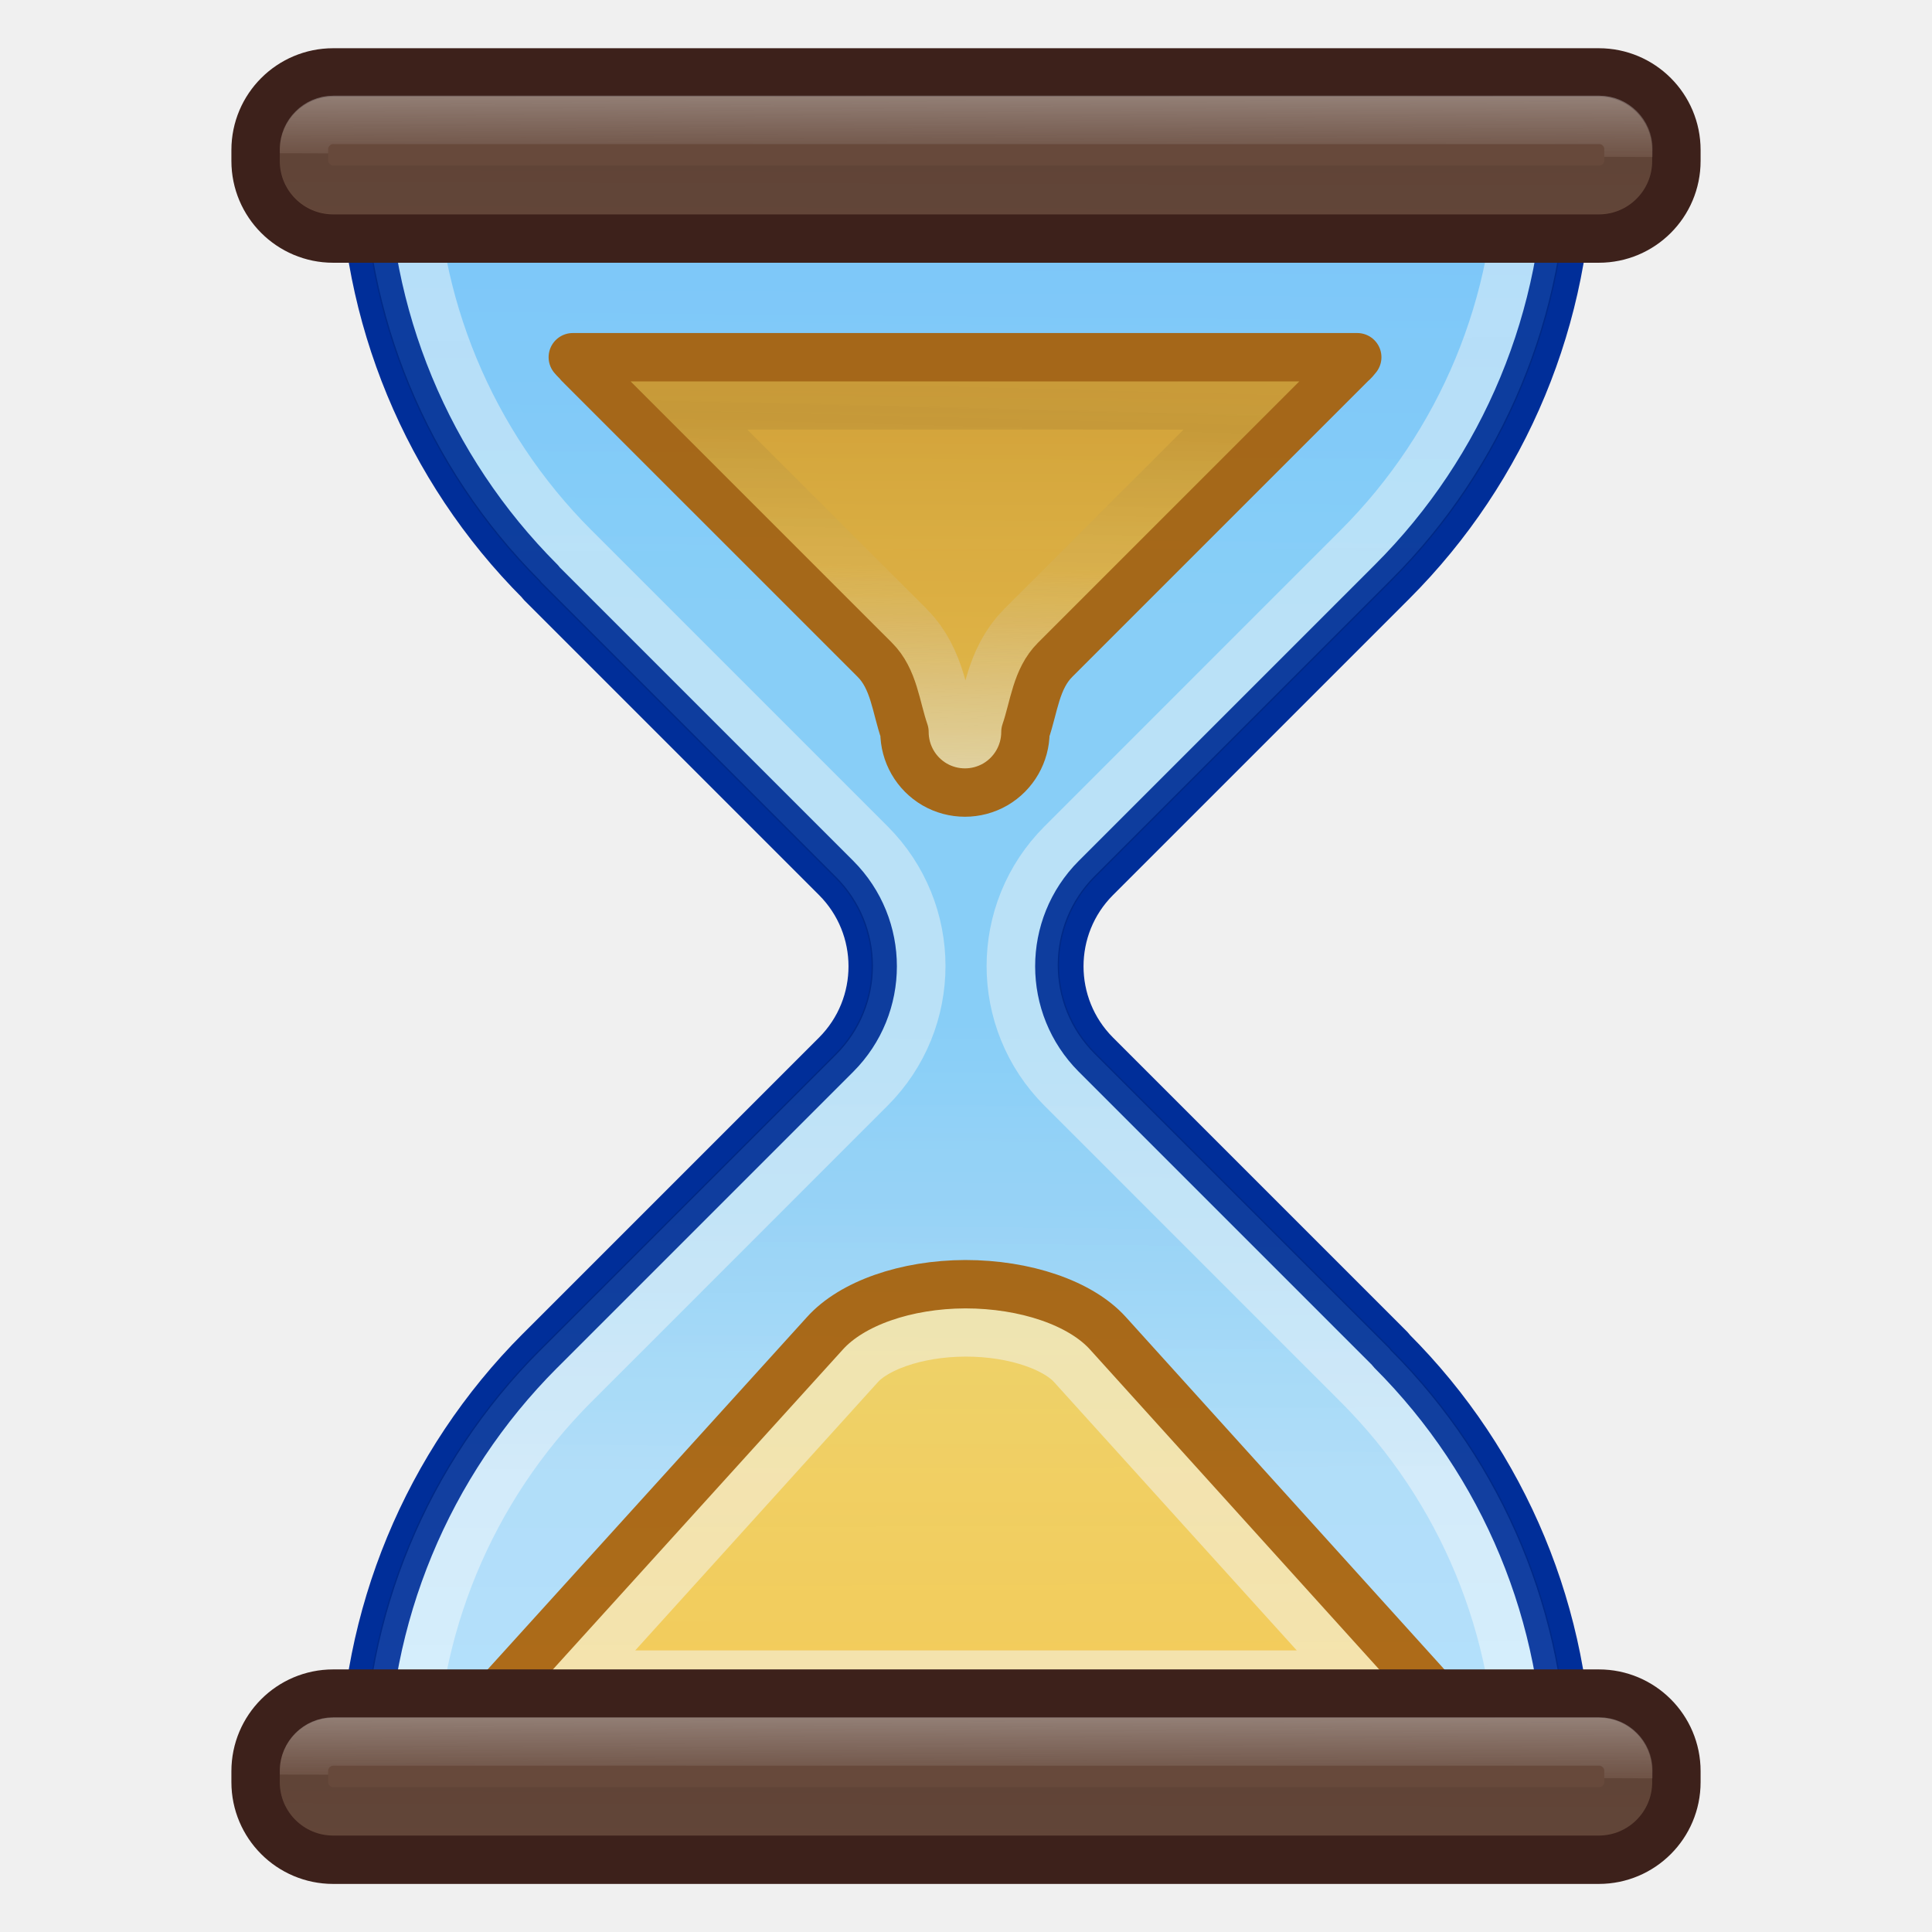
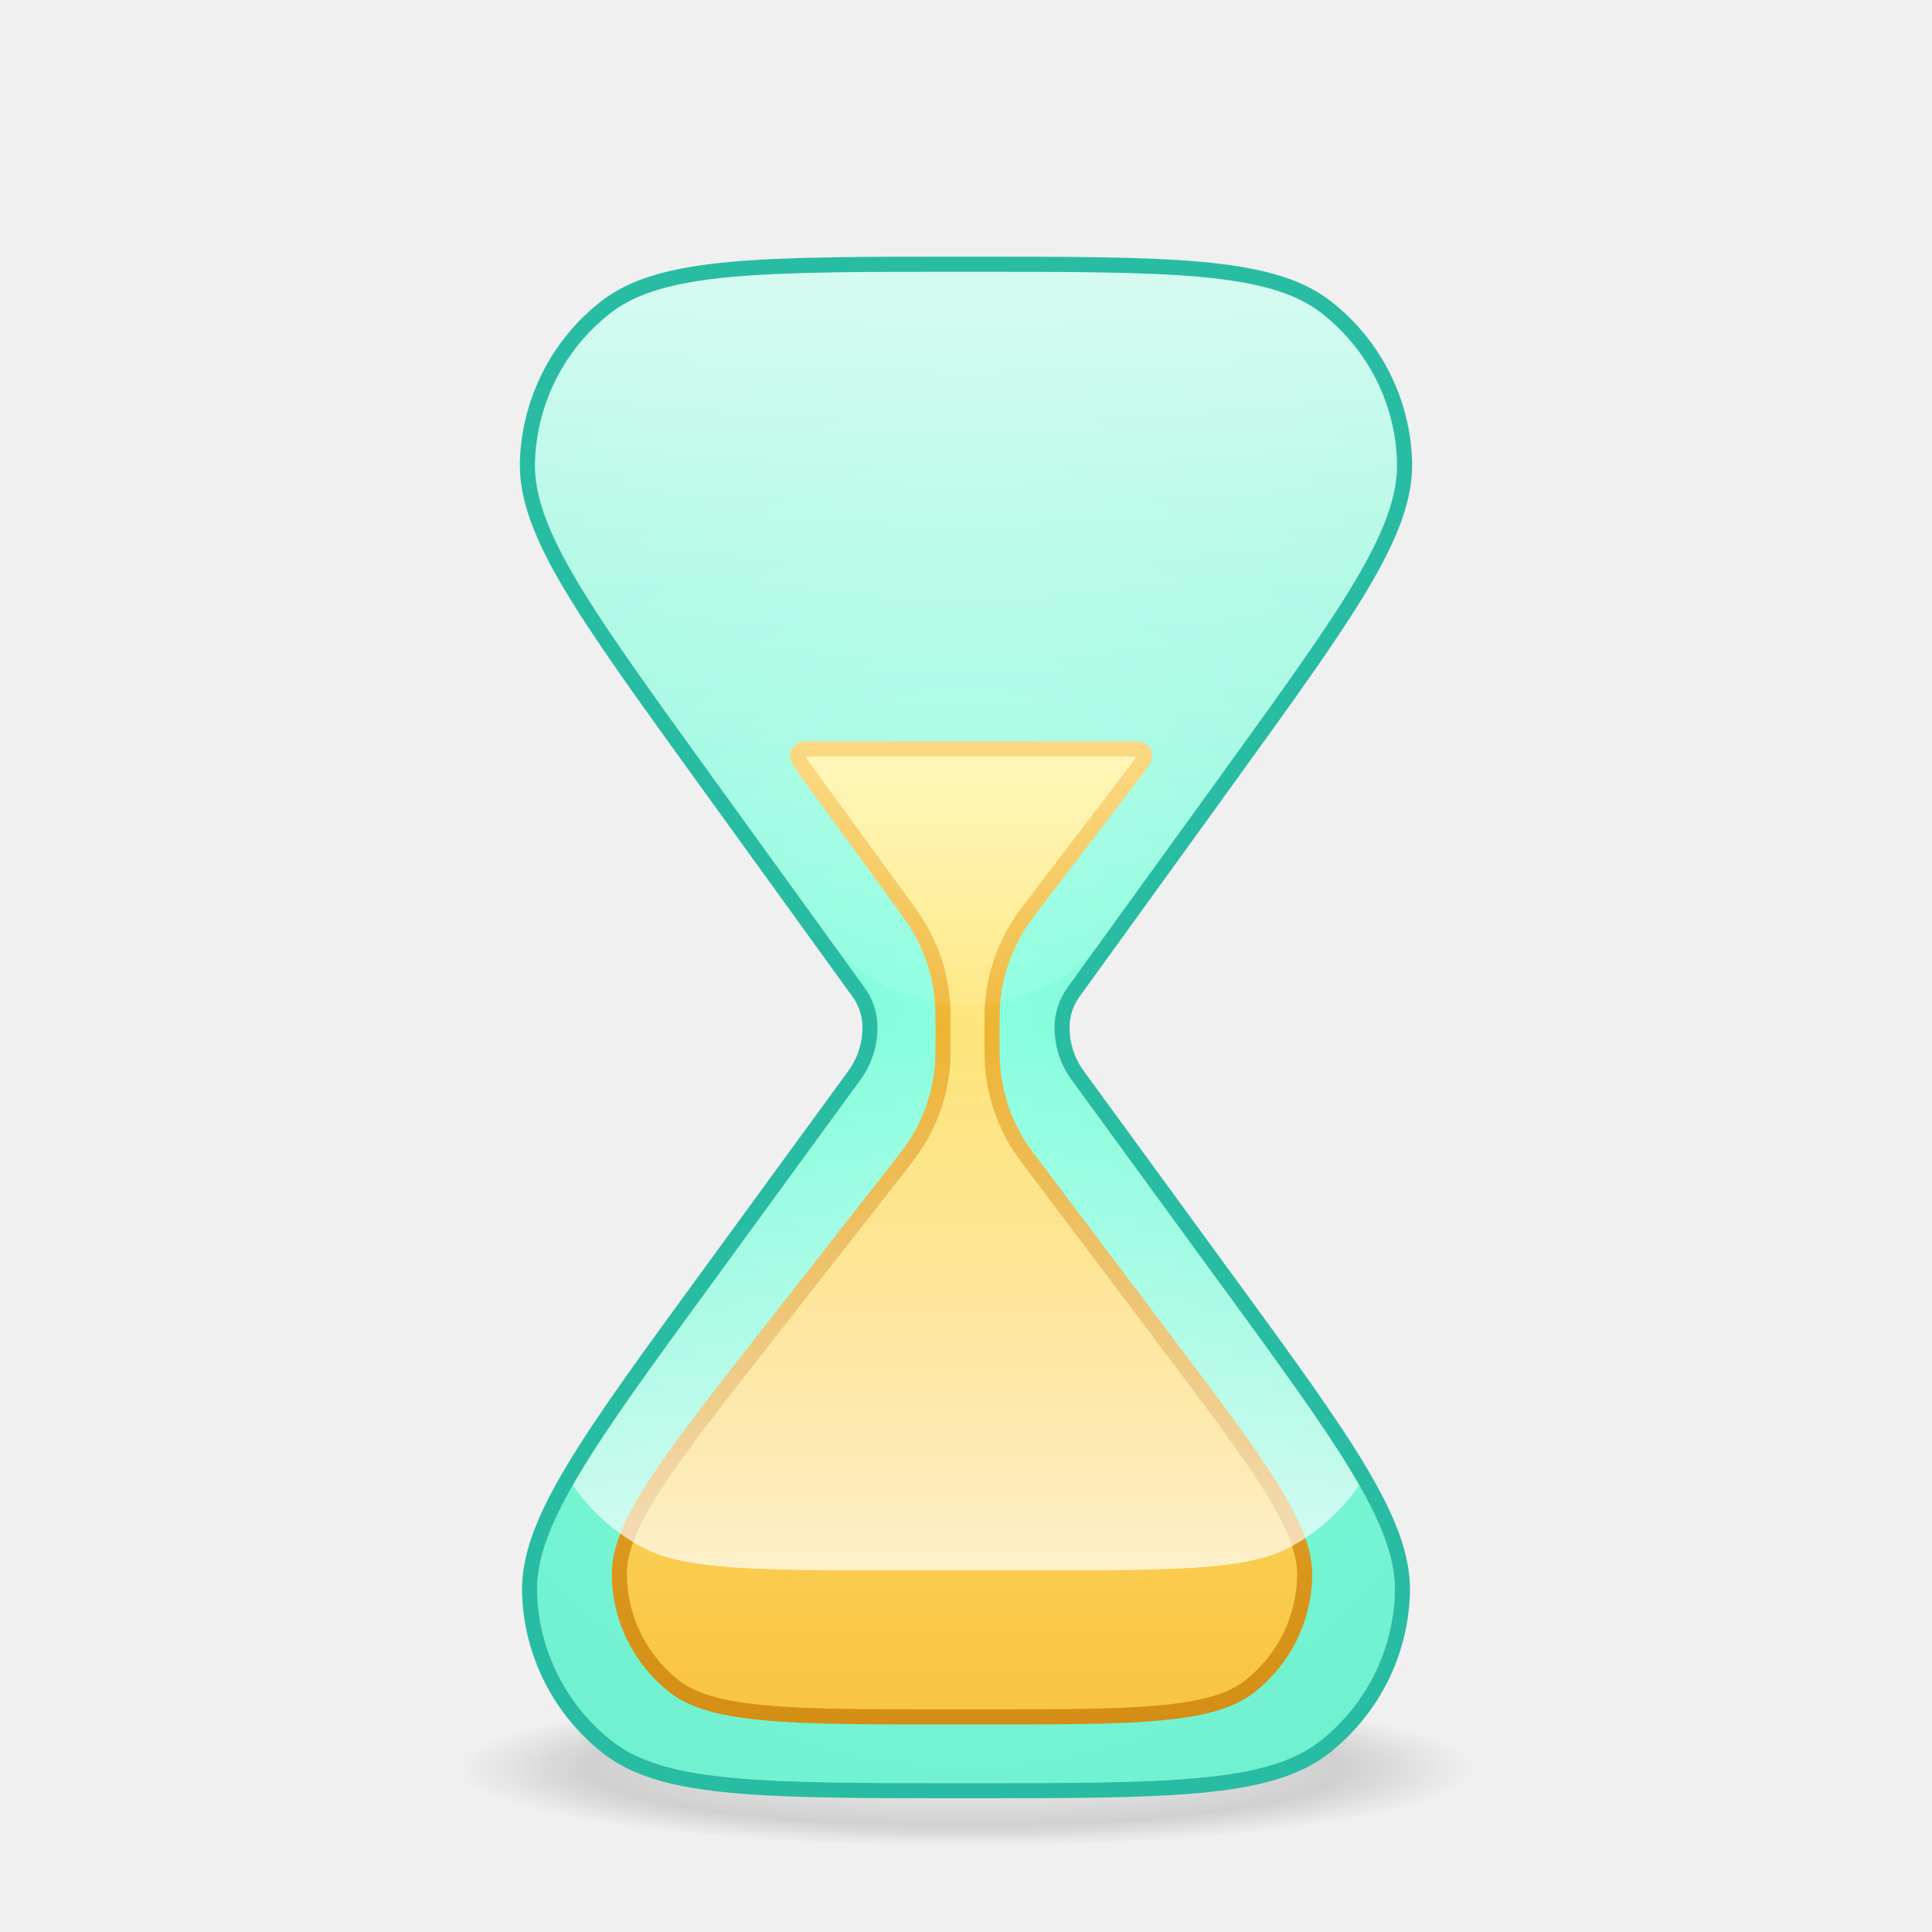
- <svg xmlns="http://www.w3.org/2000/svg" xmlns:xlink="http://www.w3.org/1999/xlink" id="svg8" version="1.1" viewBox="0 0 4.233 4.233" height="16" width="16">
-   <defs id="defs2">
-     <linearGradient id="linearGradient1452">
-       <stop style="stop-color:#ededed;stop-opacity:0.451;" offset="0" id="stop1444" />
-       <stop id="stop1446" offset="0.496" style="stop-color:#d8d8d8;stop-opacity:0.071" />
-       <stop id="stop1448" offset="0.5" style="stop-color:#000000;stop-opacity:0.07" />
-       <stop id="stop1450" offset="1" style="stop-color:#000000;stop-opacity:0.043;" />
+ <svg xmlns="http://www.w3.org/2000/svg" width="16" height="16" viewBox="0 0 16 16" fill="none">
+   <rect opacity="0.22" x="3.25" y="13.917" width="9.5" height="1.458" fill="url(#paint0_radial_3_445)" fill-opacity="0.6" />
+   <path d="M5.855 6.373C4.893 5.042 4.412 4.376 4.43 3.821C4.446 3.338 4.677 2.886 5.059 2.59C5.499 2.25 6.332 2.25 8 2.25V2.25C9.668 2.25 10.501 2.25 10.941 2.59C11.323 2.886 11.554 3.338 11.57 3.821C11.588 4.376 11.107 5.042 10.145 6.373L8.838 8.182C8.769 8.277 8.732 8.391 8.732 8.509V8.509V8.509C8.732 8.665 8.782 8.817 8.874 8.944L10.108 10.634C11.081 11.968 11.568 12.634 11.551 13.191C11.537 13.675 11.307 14.128 10.924 14.426C10.484 14.767 9.656 14.767 8 14.767V14.767C6.344 14.767 5.516 14.767 5.076 14.426C4.693 14.128 4.463 13.675 4.449 13.191C4.432 12.634 4.919 11.968 5.892 10.634L7.126 8.944C7.218 8.817 7.268 8.665 7.268 8.509V8.509V8.509C7.268 8.391 7.231 8.277 7.162 8.182L5.855 6.373Z" fill="#89FFDD" />
+   <g style="mix-blend-mode:darken">
+     <path d="M5.855 6.373C4.893 5.042 4.412 4.376 4.43 3.821C4.446 3.338 4.677 2.886 5.059 2.59C5.499 2.25 6.332 2.25 8 2.25V2.25C9.668 2.25 10.501 2.25 10.941 2.59C11.323 2.886 11.554 3.338 11.57 3.821C11.588 4.376 11.107 5.042 10.145 6.373L8.838 8.182C8.769 8.277 8.732 8.391 8.732 8.509V8.509V8.509C8.732 8.665 8.782 8.817 8.874 8.944L10.108 10.634C11.081 11.968 11.568 12.634 11.551 13.191C11.537 13.675 11.307 14.128 10.924 14.426C10.484 14.767 9.656 14.767 8 14.767V14.767C6.344 14.767 5.516 14.767 5.076 14.426C4.693 14.128 4.463 13.675 4.449 13.191C4.432 12.634 4.919 11.968 5.892 10.634L7.126 8.944C7.218 8.817 7.268 8.665 7.268 8.509V8.509V8.509C7.268 8.391 7.231 8.277 7.162 8.182L5.855 6.373Z" fill="url(#paint1_radial_3_445)" fill-opacity="0.7" />
+   </g>
+   <path d="M6.813 6.201H9.266C9.332 6.201 9.378 6.201 9.411 6.204C9.445 6.208 9.455 6.213 9.457 6.215C9.471 6.226 9.48 6.244 9.48 6.263C9.48 6.266 9.479 6.276 9.461 6.305C9.443 6.334 9.416 6.37 9.375 6.422L8.599 7.438L8.597 7.442C8.511 7.553 8.466 7.613 8.428 7.675C8.315 7.859 8.245 8.066 8.223 8.28C8.215 8.353 8.215 8.428 8.215 8.569V8.573V8.577C8.215 8.716 8.215 8.79 8.223 8.862C8.244 9.074 8.313 9.279 8.423 9.462C8.461 9.524 8.506 9.583 8.589 9.694L8.592 9.697L9.66 11.115C10.05 11.631 10.339 12.015 10.53 12.324C10.722 12.633 10.809 12.857 10.805 13.054C10.798 13.411 10.631 13.745 10.35 13.966C10.195 14.087 9.965 14.153 9.602 14.186C9.24 14.219 8.76 14.219 8.113 14.219H7.857C7.197 14.219 6.706 14.219 6.338 14.185C5.968 14.152 5.734 14.085 5.579 13.962C5.297 13.738 5.131 13.399 5.129 13.039C5.128 12.84 5.22 12.615 5.421 12.303C5.622 11.992 5.924 11.606 6.331 11.087L7.411 9.708L7.413 9.705C7.503 9.59 7.551 9.529 7.591 9.465C7.707 9.28 7.779 9.071 7.802 8.855C7.81 8.779 7.81 8.701 7.81 8.556V8.552V8.548C7.81 8.41 7.81 8.337 7.802 8.265C7.782 8.06 7.717 7.862 7.613 7.684C7.577 7.622 7.534 7.562 7.453 7.451L7.451 7.448L6.702 6.42C6.664 6.368 6.638 6.332 6.622 6.304C6.605 6.275 6.604 6.265 6.604 6.262C6.604 6.243 6.613 6.226 6.628 6.215C6.63 6.213 6.639 6.207 6.672 6.204C6.705 6.201 6.749 6.201 6.813 6.201Z" fill="url(#paint2_linear_3_445)" stroke="url(#paint3_linear_3_445)" stroke-width="0.125" />
+   <g style="mix-blend-mode:screen" opacity="0.7">
+     <path d="M5.841 6.369C4.883 5.039 4.404 4.374 4.423 3.819C4.44 3.336 4.671 2.885 5.053 2.59C5.492 2.25 6.328 2.25 8 2.25V2.25C9.672 2.25 10.508 2.25 10.947 2.59C11.329 2.885 11.56 3.336 11.577 3.819C11.596 4.374 11.117 5.039 10.159 6.369L9.188 7.718C8.913 8.1 8.471 8.326 8 8.326V8.326C7.529 8.326 7.087 8.1 6.812 7.718L5.841 6.369Z" fill="url(#paint4_radial_3_445)" />
+     <path d="M5.841 6.369C4.883 5.039 4.404 4.374 4.423 3.819C4.44 3.336 4.671 2.885 5.053 2.59C5.492 2.25 6.328 2.25 8 2.25V2.25C9.672 2.25 10.508 2.25 10.947 2.59C11.329 2.885 11.56 3.336 11.577 3.819C11.596 4.374 11.117 5.039 10.159 6.369L9.188 7.718C8.913 8.1 8.471 8.326 8 8.326V8.326C7.529 8.326 7.087 8.1 6.812 7.718L5.841 6.369Z" fill="url(#paint5_linear_3_445)" />
+   </g>
+   <g style="mix-blend-mode:screen" opacity="0.7">
+     <path fill-rule="evenodd" clip-rule="evenodd" d="M4.744 12.298C4.983 11.879 5.367 11.354 5.892 10.634L7.126 8.944C7.218 8.817 7.268 8.665 7.268 8.509C7.268 8.447 7.257 8.385 7.237 8.327C7.312 8.326 7.398 8.326 7.497 8.326H8.503C8.602 8.326 8.688 8.326 8.762 8.327C8.743 8.385 8.732 8.447 8.732 8.509C8.732 8.665 8.782 8.817 8.874 8.944L10.108 10.634C10.633 11.354 11.017 11.879 11.256 12.298C11.11 12.512 10.912 12.692 10.672 12.818C10.316 13.005 9.712 13.005 8.503 13.005H7.497C6.288 13.005 5.684 13.005 5.328 12.818C5.089 12.692 4.89 12.512 4.744 12.298Z" fill="url(#paint6_radial_3_445)" />
+     <path fill-rule="evenodd" clip-rule="evenodd" d="M4.744 12.298C4.983 11.879 5.367 11.354 5.892 10.634L7.126 8.944C7.218 8.817 7.268 8.665 7.268 8.509C7.268 8.447 7.257 8.385 7.237 8.327C7.312 8.326 7.398 8.326 7.497 8.326H8.503C8.602 8.326 8.688 8.326 8.762 8.327C8.743 8.385 8.732 8.447 8.732 8.509C8.732 8.665 8.782 8.817 8.874 8.944L10.108 10.634C10.633 11.354 11.017 11.879 11.256 12.298C11.11 12.512 10.912 12.692 10.672 12.818C10.316 13.005 9.712 13.005 8.503 13.005H7.497C6.288 13.005 5.684 13.005 5.328 12.818C5.089 12.692 4.89 12.512 4.744 12.298Z" fill="url(#paint7_linear_3_445)" />
+   </g>
+   <path d="M7.075 8.907L5.841 10.598L5.839 10.601C5.354 11.265 4.988 11.766 4.746 12.172C4.503 12.577 4.377 12.896 4.386 13.193C4.401 13.696 4.64 14.166 5.038 14.475C5.273 14.657 5.605 14.744 6.076 14.787C6.548 14.83 7.171 14.83 7.996 14.83H8H8.004C8.829 14.83 9.452 14.83 9.924 14.787C10.395 14.744 10.727 14.657 10.962 14.475C11.36 14.166 11.599 13.696 11.614 13.193C11.623 12.896 11.497 12.577 11.255 12.172C11.012 11.766 10.646 11.265 10.161 10.6L10.159 10.598L8.925 8.907C8.84 8.791 8.795 8.652 8.795 8.509C8.795 8.404 8.828 8.303 8.889 8.218L10.196 6.41L10.198 6.407C10.677 5.744 11.039 5.243 11.279 4.838C11.518 4.434 11.642 4.115 11.632 3.819C11.616 3.317 11.376 2.848 10.979 2.541C10.744 2.359 10.411 2.273 9.936 2.23C9.462 2.188 8.834 2.188 8.004 2.188H8H7.996C7.166 2.188 6.538 2.188 6.064 2.23C5.589 2.273 5.256 2.359 5.021 2.541C4.624 2.848 4.385 3.317 4.368 3.819C4.358 4.115 4.482 4.434 4.721 4.838C4.961 5.243 5.323 5.744 5.802 6.407L5.804 6.41L7.111 8.218C7.173 8.303 7.205 8.404 7.205 8.509C7.205 8.652 7.16 8.791 7.075 8.907Z" stroke="#28BCA3" stroke-width="0.125" />
+   <defs>
+     <radialGradient id="paint0_radial_3_445" cx="0" cy="0" r="1" gradientUnits="userSpaceOnUse" gradientTransform="translate(8 14.6458) scale(4.75 0.729167)">
+       <stop stop-color="white" />
+       <stop offset="0.657" />
+       <stop offset="0.885" stop-opacity="0" />
+     </radialGradient>
+     <radialGradient id="paint1_radial_3_445" cx="0" cy="0" r="1" gradientUnits="userSpaceOnUse" gradientTransform="translate(8 8.50868) rotate(90) scale(13.6719 11.1954)">
+       <stop stop-color="#89FFDD" />
+       <stop offset="1" stop-color="#43D6B5" />
+     </radialGradient>
+     <linearGradient id="paint2_linear_3_445" x1="7.938" y1="6.139" x2="7.938" y2="14.281" gradientUnits="userSpaceOnUse">
+       <stop stop-color="#FFF394" />
+       <stop offset="1" stop-color="#F9C440" />
    </linearGradient>
-     <linearGradient id="linearGradient1101">
-       <stop style="stop-color:#ffffff;stop-opacity:0.76" offset="0" id="stop1093" />
-       <stop id="stop1095" offset="0.482" style="stop-color:#d8d8d8;stop-opacity:0.071" />
-       <stop id="stop1097" offset="0.711" style="stop-color:#000000;stop-opacity:0.07" />
-       <stop style="stop-color:#6e6e6e;stop-opacity:0" offset="1" id="stop1099" />
+     <linearGradient id="paint3_linear_3_445" x1="7.938" y1="6.139" x2="7.938" y2="14.281" gradientUnits="userSpaceOnUse">
+       <stop stop-color="#F9C440" />
+       <stop offset="1" stop-color="#D48E15" />
    </linearGradient>
-     <linearGradient id="linearGradient1436">
-       <stop style="stop-color:#ffffff;stop-opacity:0.76" offset="0" id="stop1427" />
-       <stop id="stop1429" offset="0.291" style="stop-color:#d8d8d8;stop-opacity:0.071" />
-       <stop id="stop1431" offset="0.554" style="stop-color:#000000;stop-opacity:0.07" />
-       <stop style="stop-color:#000000;stop-opacity:0" offset="1" id="stop1434" />
+     <radialGradient id="paint4_radial_3_445" cx="0" cy="0" r="1" gradientUnits="userSpaceOnUse" gradientTransform="translate(8 4.07292) rotate(90) scale(6.74479 11.5625)">
+       <stop offset="0.372" stop-color="white" />
+       <stop offset="0.8" />
+     </radialGradient>
+     <linearGradient id="paint5_linear_3_445" x1="8" y1="2.487" x2="8" y2="8.326" gradientUnits="userSpaceOnUse">
+       <stop stop-color="white" />
+       <stop offset="1" stop-opacity="0.7" />
    </linearGradient>
-     <linearGradient id="linearGradient1437">
-       <stop style="stop-color:#f9c440;stop-opacity:1" offset="0" id="stop1433" />
-       <stop style="stop-color:#ffe16b;stop-opacity:1" offset="1" id="stop1435" />
+     <radialGradient id="paint6_radial_3_445" cx="0" cy="0" r="1" gradientUnits="userSpaceOnUse" gradientTransform="translate(8 9.96701) rotate(-90) scale(5.52951 9.36975)">
+       <stop offset="0.372" stop-color="white" />
+       <stop offset="1" />
+     </radialGradient>
+     <linearGradient id="paint7_linear_3_445" x1="8" y1="8.509" x2="8" y2="13.005" gradientUnits="userSpaceOnUse">
+       <stop />
+       <stop offset="1" stop-color="white" />
    </linearGradient>
-     <linearGradient id="linearGradient1385">
-       <stop id="stop1377" offset="0" style="stop-color:#7dcbff;stop-opacity:1" />
-       <stop style="stop-color:#8cd5ff;stop-opacity:1" offset="0.352" id="stop1379" />
-       <stop style="stop-color:#8cd5ff;stop-opacity:1" offset="0.662" id="stop1381" />
-       <stop id="stop1383" offset="1" style="stop-color:#b4e2fd;stop-opacity:1" />
-     </linearGradient>
-     <linearGradient id="linearGradient1369">
-       <stop id="stop1361" offset="0" style="stop-color:#000000;stop-opacity:0.05" />
-       <stop style="stop-color:#000000;stop-opacity:0.07" offset="0.331" id="stop1363" />
-       <stop style="stop-color:#000000;stop-opacity:0.07" offset="0.677" id="stop1365" />
-       <stop id="stop1367" offset="1" style="stop-color:#000000;stop-opacity:0" />
-     </linearGradient>
-     <linearGradient id="linearGradient1021">
-       <stop id="stop1017" offset="0" style="stop-color:#abacae;stop-opacity:1" />
-       <stop style="stop-color:#d4d4d4;stop-opacity:1" offset="0.352" id="stop1029" />
-       <stop style="stop-color:#d4d4d4;stop-opacity:1" offset="0.662" id="stop1027" />
-       <stop id="stop1019" offset="1" style="stop-color:#abacae;stop-opacity:1" />
-     </linearGradient>
-     <linearGradient id="linearGradient938">
-       <stop id="stop934" offset="0" style="stop-color:#57392d;stop-opacity:1" />
-       <stop id="stop936" offset="1" style="stop-color:#715344;stop-opacity:1" />
-     </linearGradient>
-     <linearGradient id="linearGradient926">
-       <stop id="stop922" offset="0" style="stop-color:#f9c440;stop-opacity:1" />
-       <stop id="stop924" offset="1" style="stop-color:#d48e15;stop-opacity:1" />
-     </linearGradient>
-     <clipPath id="clipPath972" clipPathUnits="userSpaceOnUse">
-       <rect style="opacity:1;fill:url(#linearGradient976);fill-opacity:1;stroke:none;stroke-width:0.529;stroke-linecap:round;stroke-linejoin:round;stroke-opacity:1" id="rect974" width="22.395" height="3.692" x="6.135" y="263.746" rx="1.635" ry="1.635" />
-     </clipPath>
-     <linearGradient y2="266.225" x2="15.515" y1="275.92" x1="15.45" gradientTransform="matrix(1.417204,0,0,0.6388533,-3.87825,93.66671)" gradientUnits="userSpaceOnUse" id="linearGradient976" xlink:href="#linearGradient938" />
-     <clipPath id="clipPath1006" clipPathUnits="userSpaceOnUse">
-       <path id="path1008" style="display:inline;opacity:1;fill:url(#linearGradient1010);fill-opacity:1;stroke:none;stroke-width:0.529;stroke-linecap:round;stroke-linejoin:round;stroke-opacity:0.268" d="m 17.273,22.621 c -2.381,0.016 -4.743,1.006 -6.422,2.695 -1.376,1.384 -2.12,3.252 -2.402,5.182 H 26.217 C 25.933,28.559 25.18,26.683 23.793,25.297 22.101,23.605 19.724,22.621 17.332,22.621 a 1.26,1.26 0 0 1 -0.004,0 c -0.017,-5.1e-5 -0.034,-4.4e-5 -0.051,0 z" />
-     </clipPath>
-     <linearGradient y2="35.58" x2="17.407" y1="13.664" x1="17.092" gradientUnits="userSpaceOnUse" id="linearGradient1010" xlink:href="#linearGradient926" />
-     <linearGradient gradientTransform="matrix(0.121989,0,0,0.121989,0.04953017,-2.45253)" gradientUnits="userSpaceOnUse" y2="289.339" x2="16.716" y1="265.803" x1="16.933" id="linearGradient1025" xlink:href="#linearGradient1385" />
-     <clipPath id="clipPath1090" clipPathUnits="userSpaceOnUse">
-       <path id="path1092" style="display:inline;opacity:1;fill:url(#linearGradient1094);fill-opacity:1;stroke:#000000;stroke-width:0.003;stroke-linecap:round;stroke-linejoin:round;stroke-miterlimit:4;stroke-dasharray:none;stroke-opacity:1" d="m 6.115,265.803 a 10.818,10.818 0 0 0 3.168,7.649 h 5.292e-4 a 10.818,10.818 0 0 0 0.028,0.028 l 5.293,5.293 a 2.245,2.245 0 0 1 0,3.175 l -5.321,5.322 h -5.292e-4 a 10.818,10.818 0 0 0 -3.168,7.649 H 27.751 a 10.818,10.818 0 0 0 -3.169,-7.649 10.818,10.818 0 0 0 -0.028,-0.028 l -5.293,-5.293 a 2.245,2.245 0 0 1 0,-3.175 l 5.321,-5.322 a 10.818,10.818 0 0 0 3.169,-7.649 z" />
-     </clipPath>
-     <linearGradient y2="294.92" x2="17.037" y1="265.803" x1="17.888" gradientUnits="userSpaceOnUse" id="linearGradient1094" xlink:href="#linearGradient1021" />
-     <clipPath id="clipPath1100" clipPathUnits="userSpaceOnUse">
-       <path style="display:inline;opacity:1;fill:url(#linearGradient1104);fill-opacity:1;stroke:none;stroke-width:0.003;stroke-linecap:round;stroke-linejoin:round;stroke-miterlimit:4;stroke-dasharray:none;stroke-opacity:1" id="path1102" d="M 6.115,296.045 A 10.818,10.818 0 0 1 16.933,285.227 10.818,10.818 0 0 1 27.751,296.045" />
-     </clipPath>
-     <linearGradient y2="298.405" x2="17.29" y1="283.085" x1="17.376" gradientUnits="userSpaceOnUse" id="linearGradient1104" xlink:href="#linearGradient926" />
-     <clipPath id="clipPath1110" clipPathUnits="userSpaceOnUse">
-       <rect style="opacity:1;fill:url(#linearGradient1114);fill-opacity:1;stroke:#000000;stroke-width:0.003;stroke-linecap:round;stroke-linejoin:round;stroke-miterlimit:4;stroke-dasharray:none;stroke-opacity:1" id="rect1112" width="23.724" height="3.066" x="5.071" y="264.27" rx="0.636" ry="0.636" />
-     </clipPath>
-     <linearGradient y2="264.27" x2="17.618" y1="269.265" x1="17.745" gradientUnits="userSpaceOnUse" id="linearGradient1114" xlink:href="#linearGradient938" />
-     <clipPath id="clipPath1142" clipPathUnits="userSpaceOnUse">
-       <path id="path1144" style="display:inline;opacity:1;fill:url(#linearGradient1146);fill-opacity:1;stroke:none;stroke-width:0.003;stroke-linecap:round;stroke-linejoin:round;stroke-miterlimit:4;stroke-dasharray:none;stroke-opacity:1" d="m 16.816,285.764 c -2.672,0.03 -5.315,1.153 -7.193,3.053 -1.752,1.772 -2.78,4.204 -2.916,6.691 H 27.16 c -0.137,-2.506 -1.181,-4.957 -2.957,-6.732 -1.903,-1.903 -4.578,-3.012 -7.27,-3.012 a 0.538,0.538 0 0 1 -0.004,0 c -0.038,-2.1e-4 -0.074,-2e-4 -0.111,0 z" />
-     </clipPath>
-     <linearGradient y2="298.405" x2="17.29" y1="283.085" x1="17.376" gradientUnits="userSpaceOnUse" id="linearGradient1146" xlink:href="#linearGradient926" />
-     <clipPath id="clipPath1324" clipPathUnits="userSpaceOnUse">
-       <path id="path1326" style="display:inline;opacity:1;fill:url(#linearGradient1328);fill-opacity:1;stroke:none;stroke-width:0.003;stroke-linecap:round;stroke-linejoin:round;stroke-miterlimit:4;stroke-dasharray:none;stroke-opacity:1" d="m 16.824,286.326 c -2.526,0.028 -5.026,1.088 -6.803,2.885 -1.512,1.529 -2.33,3.601 -2.586,5.734 H 26.432 c -0.259,-2.151 -1.092,-4.24 -2.625,-5.773 -1.799,-1.799 -4.329,-2.846 -6.873,-2.846 a 1.099,1.099 0 0 1 -0.006,0 c -0.034,-1.9e-4 -0.069,-1.7e-4 -0.104,0 z" />
-     </clipPath>
-     <linearGradient y2="298.405" x2="17.29" y1="283.085" x1="17.376" gradientUnits="userSpaceOnUse" id="linearGradient1328" xlink:href="#linearGradient926" />
-     <linearGradient gradientTransform="matrix(0.121989,0,0,0.121989,0.04952975,-2.452535)" y2="294.92" x2="17.037" y1="265.803" x1="16.933" gradientUnits="userSpaceOnUse" id="linearGradient1350" xlink:href="#linearGradient1369" />
-     <clipPath id="clipPath1423" clipPathUnits="userSpaceOnUse">
-       <rect style="opacity:1;fill:url(#linearGradient1427);fill-opacity:1;stroke:#000000;stroke-width:0.003;stroke-linecap:round;stroke-linejoin:round;stroke-miterlimit:4;stroke-dasharray:none;stroke-opacity:1" id="rect1425" width="25.519" height="4.125" x="4.174" y="263.446" rx="1.323" ry="1.323" />
-     </clipPath>
-     <linearGradient y2="264.27" x2="17.618" y1="269.265" x1="17.745" gradientTransform="matrix(1.075662,0,0,1.345141,-1.281204,-92.0347)" gradientUnits="userSpaceOnUse" id="linearGradient1427" xlink:href="#linearGradient938" />
-     <clipPath clipPathUnits="userSpaceOnUse" id="clipPath979">
-       <path id="path981" style="display:inline;opacity:1;fill:url(#linearGradient983);fill-opacity:1;stroke:none;stroke-width:0.003;stroke-linecap:round;stroke-linejoin:round;stroke-miterlimit:4;stroke-dasharray:none;stroke-opacity:1" d="m 16.836,287.262 c -2.283,0.025 -4.543,0.984 -6.148,2.607 -1.116,1.128 -1.752,2.601 -2.131,4.141 H 25.307 c -0.383,-1.555 -1.029,-3.043 -2.162,-4.176 -1.626,-1.626 -3.912,-2.572 -6.211,-2.572 a 2.036,2.036 0 0 1 -0.012,0 c -0.029,-1.6e-4 -0.057,-1.2e-4 -0.086,0 z" />
-     </clipPath>
-     <linearGradient xlink:href="#linearGradient1437" id="linearGradient983" gradientUnits="userSpaceOnUse" x1="17.376" y1="293.674" x2="17.322" y2="280.234" />
-     <clipPath clipPathUnits="userSpaceOnUse" id="clipPath1400">
-       <path d="m 14.111,270.352 c -1.718,0.394 -2.776,1.652 -2.776,2.441 v 0.229 a 2.334,2.334 65.212 0 0 0.821,1.777 l 1.955,1.665 a 5.722,5.722 68.824 0 1 1.733,4.474 c 0,0.577 0.465,1.042 1.042,1.042 0.577,0 1.042,-0.464 1.042,-1.042 a 5.723,5.723 111.181 0 1 1.734,-4.474 l 1.955,-1.665 a 2.334,2.334 114.788 0 0 0.821,-1.777 v -0.229 c 1.67e-4,-0.789 -1.058,-2.047 -2.776,-2.441 -1.718,-0.394 -3.834,-0.394 -5.551,0 z" style="fill:url(#linearGradient1404);fill-opacity:1;stroke:none;stroke-width:1.587;stroke-linecap:round;stroke-linejoin:round" id="path1402" />
-     </clipPath>
-     <linearGradient xlink:href="#linearGradient926" id="linearGradient1404" gradientUnits="userSpaceOnUse" gradientTransform="translate(-0.04677217,0.5846511)" x1="16.933" y1="281.396" x2="17.308" y2="260.265" />
-     <linearGradient xlink:href="#linearGradient1436" id="linearGradient1425" x1="18.917" y1="0.56" x2="18.885" y2="5.752" gradientUnits="userSpaceOnUse" gradientTransform="matrix(0.2500019,0,0,0.2500019,-3.2935324e-5,25.39997)" />
-     <clipPath clipPathUnits="userSpaceOnUse" id="clipPath1440">
-       <rect style="fill:#67493b;fill-opacity:1;stroke:none;stroke-width:0.265;stroke-linecap:round;stroke-linejoin:round;stroke-miterlimit:4;stroke-dasharray:none;stroke-opacity:1" id="rect1442" width="24.905" height="2.913" x="4.481" y="1.269" rx="1.357" ry="1.357" />
-     </clipPath>
-     <clipPath clipPathUnits="userSpaceOnUse" id="clipPath1560">
-       <path d="m 14.17,270.694 c -0.491,-0.002 -0.975,0.1 -1.4,0.296 -0.859,0.394 -1.388,1.123 -1.388,1.912 a 5.489,5.489 52.913 0 0 2.776,3.672 l 1.1,0.937 a 1.802,1.802 65.213 0 1 0.634,1.372 v 2.165 c 0,0.577 0.464,1.042 1.042,1.042 0.577,0 1.042,-0.465 1.042,-1.042 v -2.166 a 1.802,1.802 114.792 0 1 0.634,-1.372 l 1.1,-0.937 2.385,-2.032 a 1.111,1.111 114.788 0 0 0.391,-0.846 v -0.794 c -2e-4,0.789 -0.529,1.517 -1.388,1.912 -0.859,0.394 -1.917,0.394 -2.776,0 -0.859,-0.394 -1.387,-1.123 -1.388,-1.912 3.4e-5,-0.789 -0.529,-1.518 -1.388,-1.912 -0.418,-0.192 -0.892,-0.294 -1.375,-0.296 z" style="fill:url(#linearGradient1564);fill-opacity:1;stroke:none;stroke-width:1.587;stroke-linecap:round;stroke-linejoin:round" id="path1562" />
-     </clipPath>
-     <linearGradient xlink:href="#linearGradient926" id="linearGradient1564" gradientUnits="userSpaceOnUse" x1="16.933" y1="282.089" x2="16.763" y2="270.306" />
-     <clipPath clipPathUnits="userSpaceOnUse" id="clipPath1767">
-       <path d="m 16.841,272.077 c -3.314,0.007 -5.978,0.434 -5.979,0.959 v 0.386 l 4.353,4.353 c 0.365,0.365 0.578,0.826 0.716,1.314 -10e-7,6.7e-4 -10e-7,0.001 0,0.002 -1.11e-4,0.547 0.443,0.99 0.99,0.99 0.546,-1.8e-4 0.989,-0.443 0.989,-0.99 h 5.29e-4 c 0.138,-0.488 0.352,-0.95 0.717,-1.315 l 4.352,-4.353 V 273.036 c -8.01e-4,-0.529 -2.713,-0.959 -6.059,-0.959 -0.027,-3e-5 -0.053,-3e-5 -0.08,0 z" style="fill:url(#linearGradient1771);fill-opacity:1;stroke:none;stroke-width:0.265;stroke-linecap:round;stroke-linejoin:round;stroke-miterlimit:4;stroke-dasharray:none;stroke-opacity:1" id="path1769" />
-     </clipPath>
-     <linearGradient xlink:href="#linearGradient926" id="linearGradient1771" gradientUnits="userSpaceOnUse" gradientTransform="matrix(0.2645833,0,0,0.2645833,0,262.968)" x1="65.127" y1="60.932" x2="65.875" y2="27.328" />
-     <clipPath clipPathUnits="userSpaceOnUse" id="clipPath1803">
-       <path d="m 16.841,272.077 c -3.314,0.007 -5.978,0.434 -5.979,0.959 v 0.386 l 4.353,4.353 c 0.365,0.365 0.578,0.826 0.716,1.314 -10e-7,6.6e-4 -10e-7,0.001 0,0.002 -1.4e-5,0.068 0.007,0.135 0.02,0.199 0.138,0.677 1.801,0.676 1.939,-4.8e-4 0.013,-0.064 0.02,-0.131 0.02,-0.199 h 5.29e-4 c 0.138,-0.488 0.352,-0.95 0.717,-1.315 l 4.352,-4.353 V 273.036 c -7.94e-4,-0.529 -2.713,-0.959 -6.059,-0.959 -0.027,-3e-5 -0.053,-3e-5 -0.08,0 z" style="fill:url(#linearGradient1807);fill-opacity:1;stroke:none;stroke-width:0.265;stroke-linecap:round;stroke-linejoin:round;stroke-miterlimit:4;stroke-dasharray:none;stroke-opacity:1" id="path1805" />
-     </clipPath>
-     <linearGradient xlink:href="#linearGradient926" id="linearGradient1807" gradientUnits="userSpaceOnUse" gradientTransform="matrix(0.2645833,0,0,0.2645833,0,262.968)" x1="65.127" y1="60.932" x2="65.875" y2="27.328" />
-     <linearGradient gradientTransform="matrix(0.03307317,0,0,0.03307317,-1.6247802e-5,29.27063)" gradientUnits="userSpaceOnUse" y2="15.459" x2="66.815" y1="70.354" x1="66.491" id="linearGradient1071" xlink:href="#linearGradient926" />
-     <linearGradient gradientUnits="userSpaceOnUse" y2="26.734" x2="65.097" y1="68.859" x1="64.004" id="linearGradient1083" xlink:href="#linearGradient1101" />
-     <clipPath id="clipPath1087" clipPathUnits="userSpaceOnUse">
-       <path id="path1089" style="fill:url(#linearGradient1091);fill-opacity:1;stroke:none;stroke-width:0.794;stroke-linecap:round;stroke-linejoin:round;stroke-miterlimit:4;stroke-dasharray:none;stroke-opacity:1" d="m 37.941,34.627 c 0.134,0.14 0.263,0.282 0.4,0.42 l 0.014,0.016 0.008,0.014 c 0.009,0.009 0.039,0.038 0.096,0.096 l 19.512,19.504 c 1.271,1.27 1.391,3.125 1.979,4.783 a 4.008,4.008 0 0 0 2.004,3.471 4.008,4.008 0 0 0 4.008,0 4.008,4.008 0 0 0 2.004,-3.471 c 0.587,-1.658 0.708,-3.513 1.979,-4.783 L 89.572,35.047 c 0.137,-0.137 0.266,-0.28 0.4,-0.42 z" />
-     </clipPath>
-     <linearGradient y2="15.459" x2="66.815" y1="70.354" x1="66.491" gradientUnits="userSpaceOnUse" id="linearGradient1091" xlink:href="#linearGradient926" />
-     <linearGradient gradientUnits="userSpaceOnUse" y2="262.932" x2="0.963" y1="289.285" x1="0.988" id="linearGradient1161" xlink:href="#linearGradient1437" gradientTransform="matrix(0.1250009,0,0,0.07096951,2.025495,13.20073)" />
-     <clipPath id="clipPath1667" clipPathUnits="userSpaceOnUse">
-       <path id="path1669" style="fill:url(#linearGradient1671);fill-opacity:1;stroke:none;stroke-width:0.794;stroke-linecap:round;stroke-linejoin:round;stroke-miterlimit:4;stroke-dasharray:none;stroke-opacity:0" d="M 24.598,293.332 H 9.265 a 0.606,0.344 0 0 1 -0.539,-0.501 l 5.724,-6.329 a 2.789,1.583 0 0 1 4.962,0 l 5.724,6.329 a 0.606,0.344 0 0 1 -0.539,0.501 z" />
-     </clipPath>
-     <linearGradient gradientTransform="matrix(1,0,0,0.5677518,16.20397,131.6737)" y2="262.932" x2="0.963" y1="289.285" x1="0.988" gradientUnits="userSpaceOnUse" id="linearGradient1671" xlink:href="#linearGradient1437" />
-     <linearGradient gradientTransform="matrix(0.2500019,0,0,0.2500019,-3.2935324e-5,32.50383)" y2="5.752" x2="18.885" y1="0.56" x1="18.917" gradientUnits="userSpaceOnUse" id="linearGradient1706" xlink:href="#linearGradient1436" />
-     <linearGradient xlink:href="#linearGradient1385" id="linearGradient997" gradientUnits="userSpaceOnUse" gradientTransform="matrix(0.121989,0,0,0.121989,0.04953017,-2.45253)" x1="16.933" y1="265.803" x2="16.716" y2="289.339" />
-     <linearGradient xlink:href="#linearGradient1452" id="linearGradient1442" x1="2.115" y1="29.792" x2="2.114" y2="30.156" gradientUnits="userSpaceOnUse" />
-     <linearGradient xlink:href="#linearGradient1452" id="linearGradient1461" gradientUnits="userSpaceOnUse" x1="2.115" y1="29.792" x2="2.114" y2="30.156" gradientTransform="translate(0,3.552321)" />
  </defs>
-   <g style="display:inline" id="layer2" transform="translate(0,-29.63333)" />
-   <g transform="translate(0,-292.7667)" id="layer1" style="display:inline" />
-   <g id="layer3" style="display:inline" transform="translate(0,-29.63333)" />
-   <g id="layer4" style="display:inline" transform="translate(0,-29.63333)">
-     <path d="m 0.796,29.973 a 1.32,1.32 0 0 0 0.386,0.933 h 6.31e-5 a 1.32,1.32 0 0 0 0.003,0.004 l 0.646,0.646 a 0.274,0.274 0 0 1 0,0.387 l -0.649,0.649 h -6.3e-5 A 1.32,1.32 0 0 0 0.796,33.524 H 3.435 a 1.32,1.32 0 0 0 -0.387,-0.933 1.32,1.32 0 0 0 -0.003,-0.004 l -0.646,-0.646 a 0.274,0.274 0 0 1 0,-0.387 l 0.649,-0.649 a 1.32,1.32 0 0 0 0.387,-0.933 z" style="display:inline;fill:url(#linearGradient997);fill-opacity:1;stroke:#000000;stroke-width:0.003;stroke-linecap:round;stroke-linejoin:round;stroke-miterlimit:4;stroke-dasharray:none;stroke-opacity:1" id="path948" />
-     <path transform="matrix(0.121989,0,0,0.121989,0.05098536,-2.451055)" clip-path="url(#clipPath1090)" d="m 6.115,265.803 a 10.818,10.818 0 0 0 3.168,7.649 h 5.167e-4 a 10.818,10.818 0 0 0 0.028,0.028 l 5.293,5.293 a 2.245,2.245 0 0 1 0,3.175 l -5.321,5.322 h -5.167e-4 a 10.818,10.818 0 0 0 -3.168,7.649 h 21.636 a 10.818,10.818 0 0 0 -3.169,-7.649 10.818,10.818 0 0 0 -0.028,-0.028 l -5.293,-5.293 a 2.245,2.245 0 0 1 0,-3.175 l 5.321,-5.322 a 10.818,10.818 0 0 0 3.169,-7.649 z" style="display:inline;opacity:0.5;fill:none;fill-opacity:1;stroke:#ffffff;stroke-width:2.603;stroke-linecap:round;stroke-linejoin:round;stroke-miterlimit:4;stroke-dasharray:none;stroke-opacity:1" id="path1086" />
-     <path id="path1072" style="display:inline;fill:none;fill-opacity:1;stroke:#002e99;stroke-width:0.106;stroke-linecap:round;stroke-linejoin:round;stroke-miterlimit:4;stroke-dasharray:none;stroke-opacity:1" d="m 0.797,29.974 a 1.32,1.32 0 0 0 0.386,0.933 h 6.3e-5 a 1.32,1.32 0 0 0 0.003,0.004 l 0.646,0.646 a 0.274,0.274 0 0 1 0,0.387 l -0.649,0.649 h -6.3e-5 A 1.32,1.32 0 0 0 0.797,33.526 H 3.436 a 1.32,1.32 0 0 0 -0.387,-0.933 1.32,1.32 0 0 0 -0.003,-0.004 L 2.401,31.944 a 0.274,0.274 0 0 1 0,-0.387 l 0.649,-0.649 a 1.32,1.32 0 0 0 0.387,-0.933 z" />
-     <path d="m 1.255,30.416 c 0.004,0.005 0.009,0.009 0.013,0.014 l 4.5e-4,5e-4 2.624e-4,5e-4 c 3e-4,2.5e-4 0.001,0.001 0.003,0.003 l 0.645,0.645 c 0.042,0.042 0.046,0.103 0.065,0.158 a 0.133,0.133 0 0 0 0.066,0.115 0.133,0.133 0 0 0 0.133,0 0.133,0.133 0 0 0 0.066,-0.115 c 0.019,-0.055 0.023,-0.116 0.065,-0.158 l 0.649,-0.649 c 0.005,-0.004 0.009,-0.009 0.013,-0.014 z" style="display:inline;fill:url(#linearGradient1071);fill-opacity:1;stroke:none;stroke-width:0.794;stroke-linecap:round;stroke-linejoin:round;stroke-miterlimit:4;stroke-dasharray:none;stroke-opacity:1" id="path1627" />
-     <path d="M 3.075,33.408 H 1.158 A 0.076,0.043 0 0 1 1.091,33.346 L 1.806,32.554 a 0.349,0.198 0 0 1 0.62,0 L 3.142,33.346 a 0.076,0.043 0 0 1 -0.067,0.063 z" style="display:inline;fill:url(#linearGradient1161);fill-opacity:1;stroke:none;stroke-width:0.794;stroke-linecap:round;stroke-linejoin:round;stroke-miterlimit:4;stroke-dasharray:none;stroke-opacity:0" id="path1105" />
-     <path clip-path="url(#clipPath1667)" id="path1629" style="display:inline;opacity:0.5;fill:none;fill-opacity:1;stroke:#ffffff;stroke-width:2.54;stroke-linecap:round;stroke-linejoin:round;stroke-miterlimit:4;stroke-dasharray:none;stroke-opacity:1" d="m 16.918,285.642 c -1.041,0.003 -1.992,0.335 -2.467,0.86 l -5.724,6.328 c -0.207,0.229 0.086,0.501 0.539,0.501 H 24.598 c 0.453,8e-5 0.746,-0.272 0.539,-0.501 l -5.724,-6.328 c -0.48,-0.531 -1.444,-0.863 -2.495,-0.86 z" transform="matrix(0.1250009,0,0,0.1250009,-1.6247802e-5,-3.258596)" />
-     <path d="m 2.115,32.447 c -0.13,3.66e-4 -0.249,0.042 -0.308,0.108 L 1.091,33.345 c -0.026,0.029 0.011,0.063 0.067,0.063 h 1.917 c 0.057,1e-5 0.093,-0.034 0.067,-0.063 L 2.427,32.554 C 2.367,32.488 2.246,32.447 2.115,32.447 Z" style="display:inline;fill:none;fill-opacity:1;stroke:#ad5f00;stroke-width:0.106;stroke-linecap:round;stroke-linejoin:round;stroke-miterlimit:4;stroke-dasharray:none;stroke-opacity:1" id="rect1615" />
-     <path clip-path="url(#clipPath1087)" id="path1075" style="display:inline;fill:none;fill-opacity:1;stroke:url(#linearGradient1083);stroke-width:9.6;stroke-linecap:round;stroke-linejoin:round;stroke-miterlimit:4;stroke-dasharray:none;stroke-opacity:1" d="m 37.941,34.627 c 0.134,0.14 0.263,0.282 0.4,0.42 l 0.014,0.016 0.008,0.014 c 0.009,0.009 0.039,0.038 0.096,0.096 l 19.512,19.504 c 1.271,1.27 1.391,3.125 1.979,4.783 a 4.008,4.008 0 0 0 2.004,3.471 4.008,4.008 0 0 0 4.008,0 4.008,4.008 0 0 0 2.004,-3.471 c 0.587,-1.658 0.708,-3.513 1.979,-4.783 L 89.572,35.047 c 0.137,-0.137 0.266,-0.28 0.4,-0.42 z" transform="matrix(0.03307317,0,0,0.03307317,-1.6247802e-5,29.27063)" />
-     <path id="path1073" style="display:inline;fill:none;fill-opacity:1;stroke:#ad5f00;stroke-width:0.106;stroke-linecap:round;stroke-linejoin:round;stroke-miterlimit:4;stroke-dasharray:none;stroke-opacity:1" d="m 1.255,30.416 c 0.004,0.005 0.009,0.009 0.013,0.014 l 4.5e-4,5e-4 2.624e-4,5e-4 c 3e-4,2.5e-4 0.001,0.001 0.003,0.003 l 0.645,0.645 c 0.042,0.042 0.046,0.103 0.065,0.158 a 0.133,0.133 0 0 0 0.066,0.115 0.133,0.133 0 0 0 0.133,0 0.133,0.133 0 0 0 0.066,-0.115 c 0.019,-0.055 0.023,-0.116 0.065,-0.158 l 0.649,-0.649 c 0.005,-0.004 0.009,-0.009 0.013,-0.014 z" />
-     <path id="path1348" style="display:inline;opacity:0.5;fill:url(#linearGradient1350);fill-opacity:1;stroke:none;stroke-width:0.003;stroke-linecap:round;stroke-linejoin:round;stroke-miterlimit:4;stroke-dasharray:none;stroke-opacity:1" d="m 0.796,29.973 a 1.32,1.32 0 0 0 0.386,0.933 h 6.28e-5 a 1.32,1.32 0 0 0 0.003,0.004 L 1.831,31.555 a 0.274,0.274 0 0 1 0,0.387 l -0.649,0.649 h -6.3e-5 A 1.32,1.32 0 0 0 0.796,33.524 H 3.435 a 1.32,1.32 0 0 0 -0.387,-0.933 1.32,1.32 0 0 0 -0.003,-0.004 L 2.399,31.942 a 0.274,0.274 0 0 1 0,-0.387 l 0.649,-0.649 a 1.32,1.32 0 0 0 0.387,-0.933 z" />
-     <path id="path2020" style="display:inline;opacity:0.1;fill:url(#linearGradient1025);fill-opacity:1;stroke:#000000;stroke-width:0.003;stroke-linecap:round;stroke-linejoin:round;stroke-miterlimit:4;stroke-dasharray:none;stroke-opacity:1" d="m 0.796,29.973 a 1.32,1.32 0 0 0 0.386,0.933 h 6.31e-5 a 1.32,1.32 0 0 0 0.003,0.004 l 0.646,0.646 a 0.274,0.274 0 0 1 0,0.387 l -0.649,0.649 h -6.3e-5 A 1.32,1.32 0 0 0 0.796,33.524 H 3.435 a 1.32,1.32 0 0 0 -0.387,-0.933 1.32,1.32 0 0 0 -0.003,-0.004 l -0.646,-0.646 a 0.274,0.274 0 0 1 0,-0.387 l 0.649,-0.649 a 1.32,1.32 0 0 0 0.387,-0.933 z" />
-     <rect ry="0.17" rx="0.17" y="29.792" x="0.56" height="0.364" width="3.113" id="rect1415" style="fill:#67493b;fill-opacity:1;stroke:none;stroke-width:0.265;stroke-linecap:round;stroke-linejoin:round;stroke-miterlimit:4;stroke-dasharray:none;stroke-opacity:1" />
-     <rect style="fill:none;fill-opacity:1;stroke:#3d211b;stroke-width:0.106;stroke-linecap:round;stroke-linejoin:round;stroke-miterlimit:4;stroke-dasharray:none;stroke-opacity:1" id="rect1046" width="3.113" height="0.364" x="0.56" y="29.792" rx="0.17" ry="0.17" />
-     <rect ry="0.17" rx="0.17" y="33.344" x="0.56" height="0.364" width="3.113" id="rect1673" style="fill:#67493b;fill-opacity:1;stroke:none;stroke-width:0.265;stroke-linecap:round;stroke-linejoin:round;stroke-miterlimit:4;stroke-dasharray:none;stroke-opacity:1" />
-     <rect style="fill:none;fill-opacity:1;stroke:#3d211b;stroke-width:0.106;stroke-linecap:round;stroke-linejoin:round;stroke-miterlimit:4;stroke-dasharray:none;stroke-opacity:1" id="rect1677" width="3.113" height="0.364" x="0.56" y="33.344" rx="0.17" ry="0.17" />
-     <path ry="0.339" rx="0.339" y="25.717" x="1.12" height="0.728" width="6.226" id="rect1417" style="fill:none;fill-opacity:1;stroke:url(#linearGradient1425);stroke-width:0.265;stroke-linecap:round;stroke-linejoin:round;stroke-miterlimit:4;stroke-dasharray:none;stroke-opacity:1" clip-path="none" d="" />
-     <path clip-path="none" style="fill:none;fill-opacity:1;stroke:url(#linearGradient1706);stroke-width:0.265;stroke-linecap:round;stroke-linejoin:round;stroke-miterlimit:4;stroke-dasharray:none;stroke-opacity:1" id="path1702" width="6.226" height="0.728" x="1.12" y="32.821" rx="0.339" ry="0.339" d="" />
-     <path id="rect1430" d="m 0.73,29.896 c -0.035,0 -0.064,0.029 -0.064,0.064 v 0.025 c 2e-8,0.035 0.029,0.064 0.064,0.064 H 3.504 c 0.035,0 0.064,-0.029 0.064,-0.064 v -0.025 c 0,-0.035 -0.029,-0.064 -0.064,-0.064 z" style="fill:none;fill-opacity:1;stroke:url(#linearGradient1442);stroke-width:0.106;stroke-linecap:round;stroke-linejoin:round;stroke-miterlimit:4;stroke-dasharray:none;stroke-opacity:1" />
-     <path id="path1459" d="m 0.73,33.449 c -0.035,0 -0.064,0.029 -0.064,0.064 v 0.025 c 2e-8,0.035 0.029,0.064 0.064,0.064 H 3.504 c 0.035,0 0.064,-0.029 0.064,-0.064 v -0.025 c 0,-0.035 -0.029,-0.064 -0.064,-0.064 z" style="fill:none;fill-opacity:1;stroke:url(#linearGradient1461);stroke-width:0.106;stroke-linecap:round;stroke-linejoin:round;stroke-miterlimit:4;stroke-dasharray:none;stroke-opacity:1" />
-   </g>
</svg>
